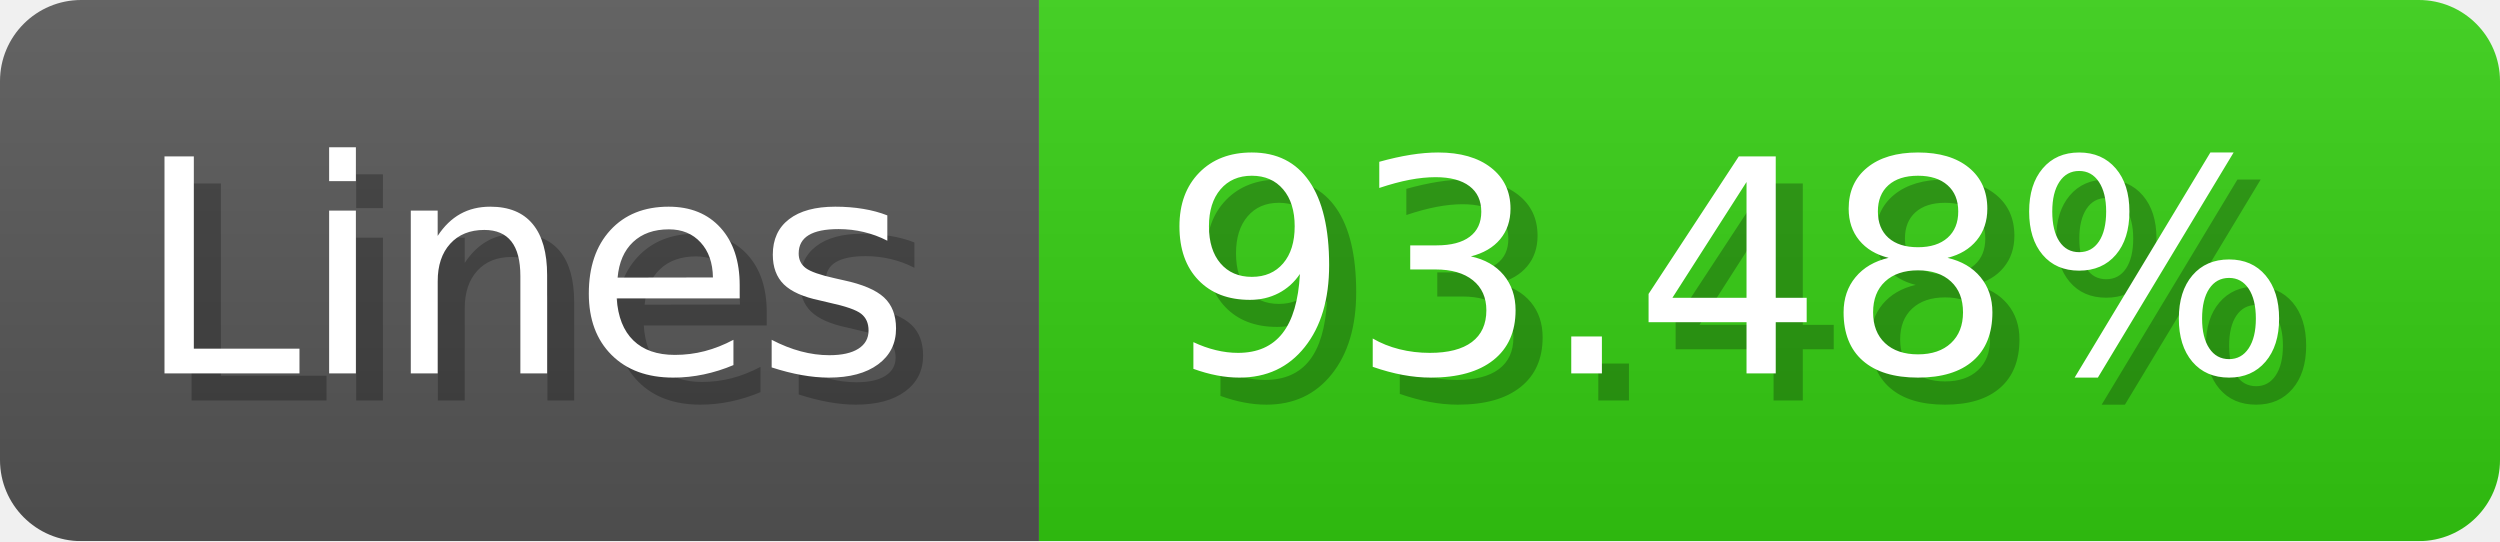
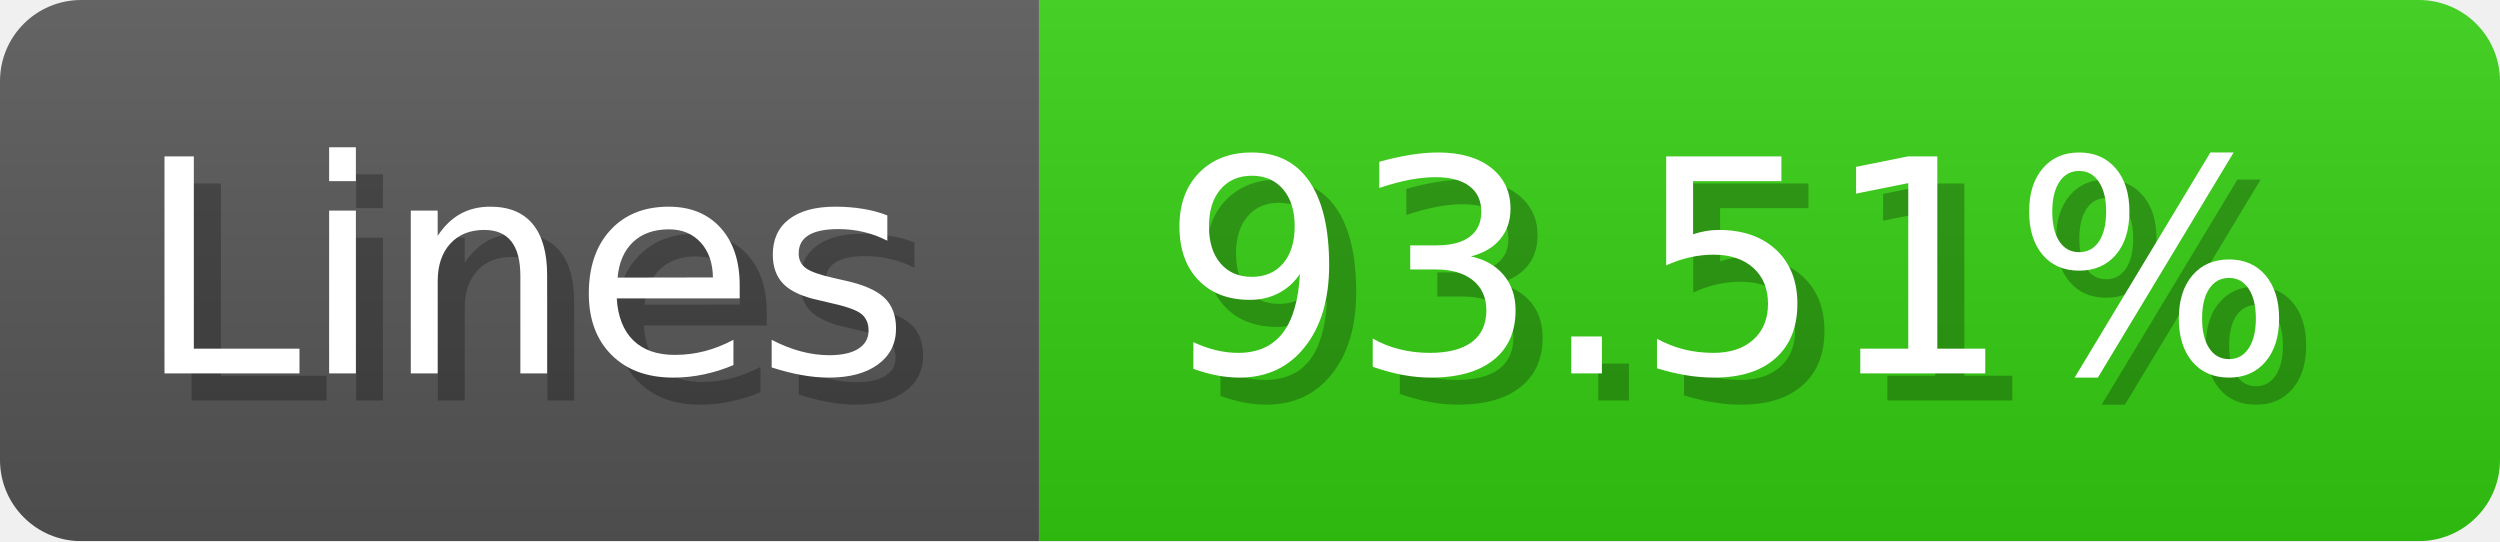
- <svg xmlns="http://www.w3.org/2000/svg" width="92.4" height="20" viewBox="0 0 924 200" role="img" aria-label="Lines: 93.48%">
+ <svg xmlns="http://www.w3.org/2000/svg" width="92.4" height="20" viewBox="0 0 924 200" role="img" aria-label="Lines: 93.51%">
  <linearGradient id="a" x2="0" y2="100%">
    <stop offset="0" stop-opacity=".1" stop-color="#EEE" />
    <stop offset="1" stop-opacity=".1" />
  </linearGradient>
  <mask id="m">
    <rect width="924" height="200" rx="30" fill="#FFF" />
  </mask>
  <g mask="url(#m)">
    <rect width="384" height="200" fill="#555" />
    <rect width="540" height="200" fill="#3C1" x="384" />
    <rect width="924" height="200" fill="url(#a)" />
  </g>
  <g aria-hidden="true" fill="#fff" text-anchor="start" font-family="Verdana,DejaVu Sans,sans-serif" font-size="110">
    <text x="60" y="148" textLength="284" fill="#000" opacity="0.25">Lines</text>
    <text x="50" y="138" textLength="284">Lines</text>
-     <text x="439" y="148" textLength="440" fill="#000" opacity="0.25">93.48%</text>
-     <text x="429" y="138" textLength="440">93.48%</text>
+     <text x="439" y="148" textLength="440" fill="#000" opacity="0.25">93.51%</text>
+     <text x="429" y="138" textLength="440">93.51%</text>
  </g>
</svg>
